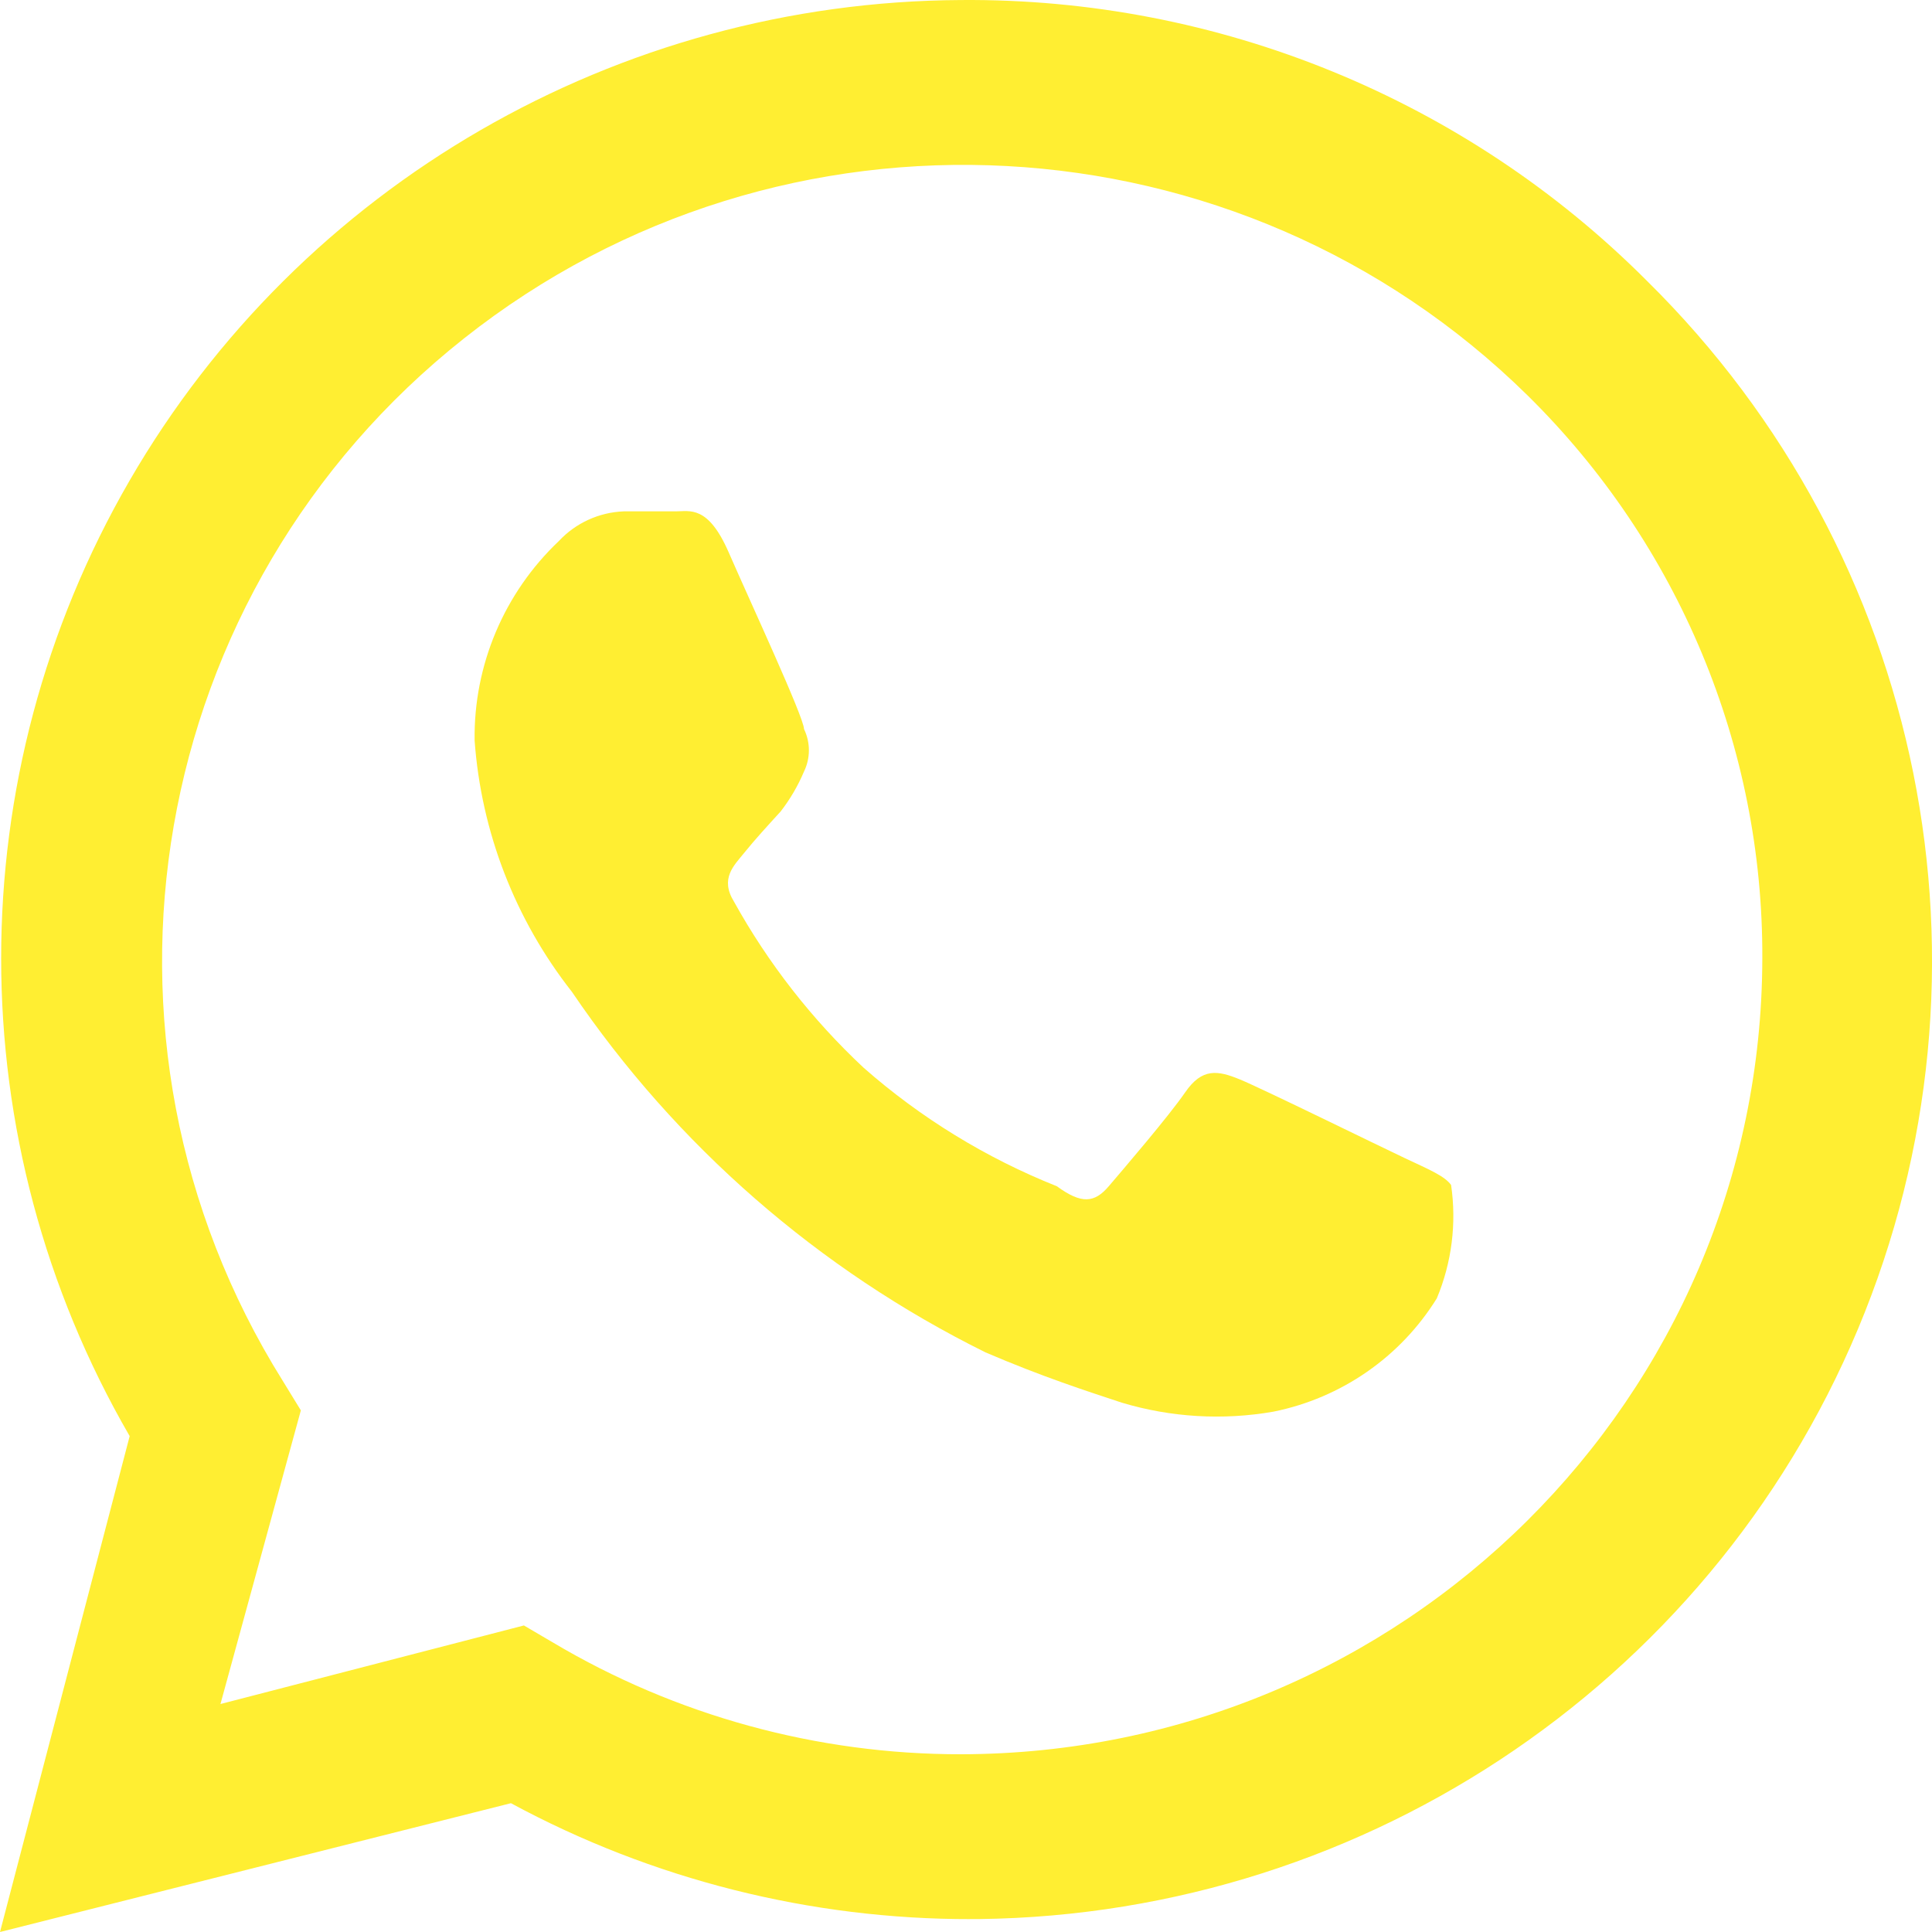
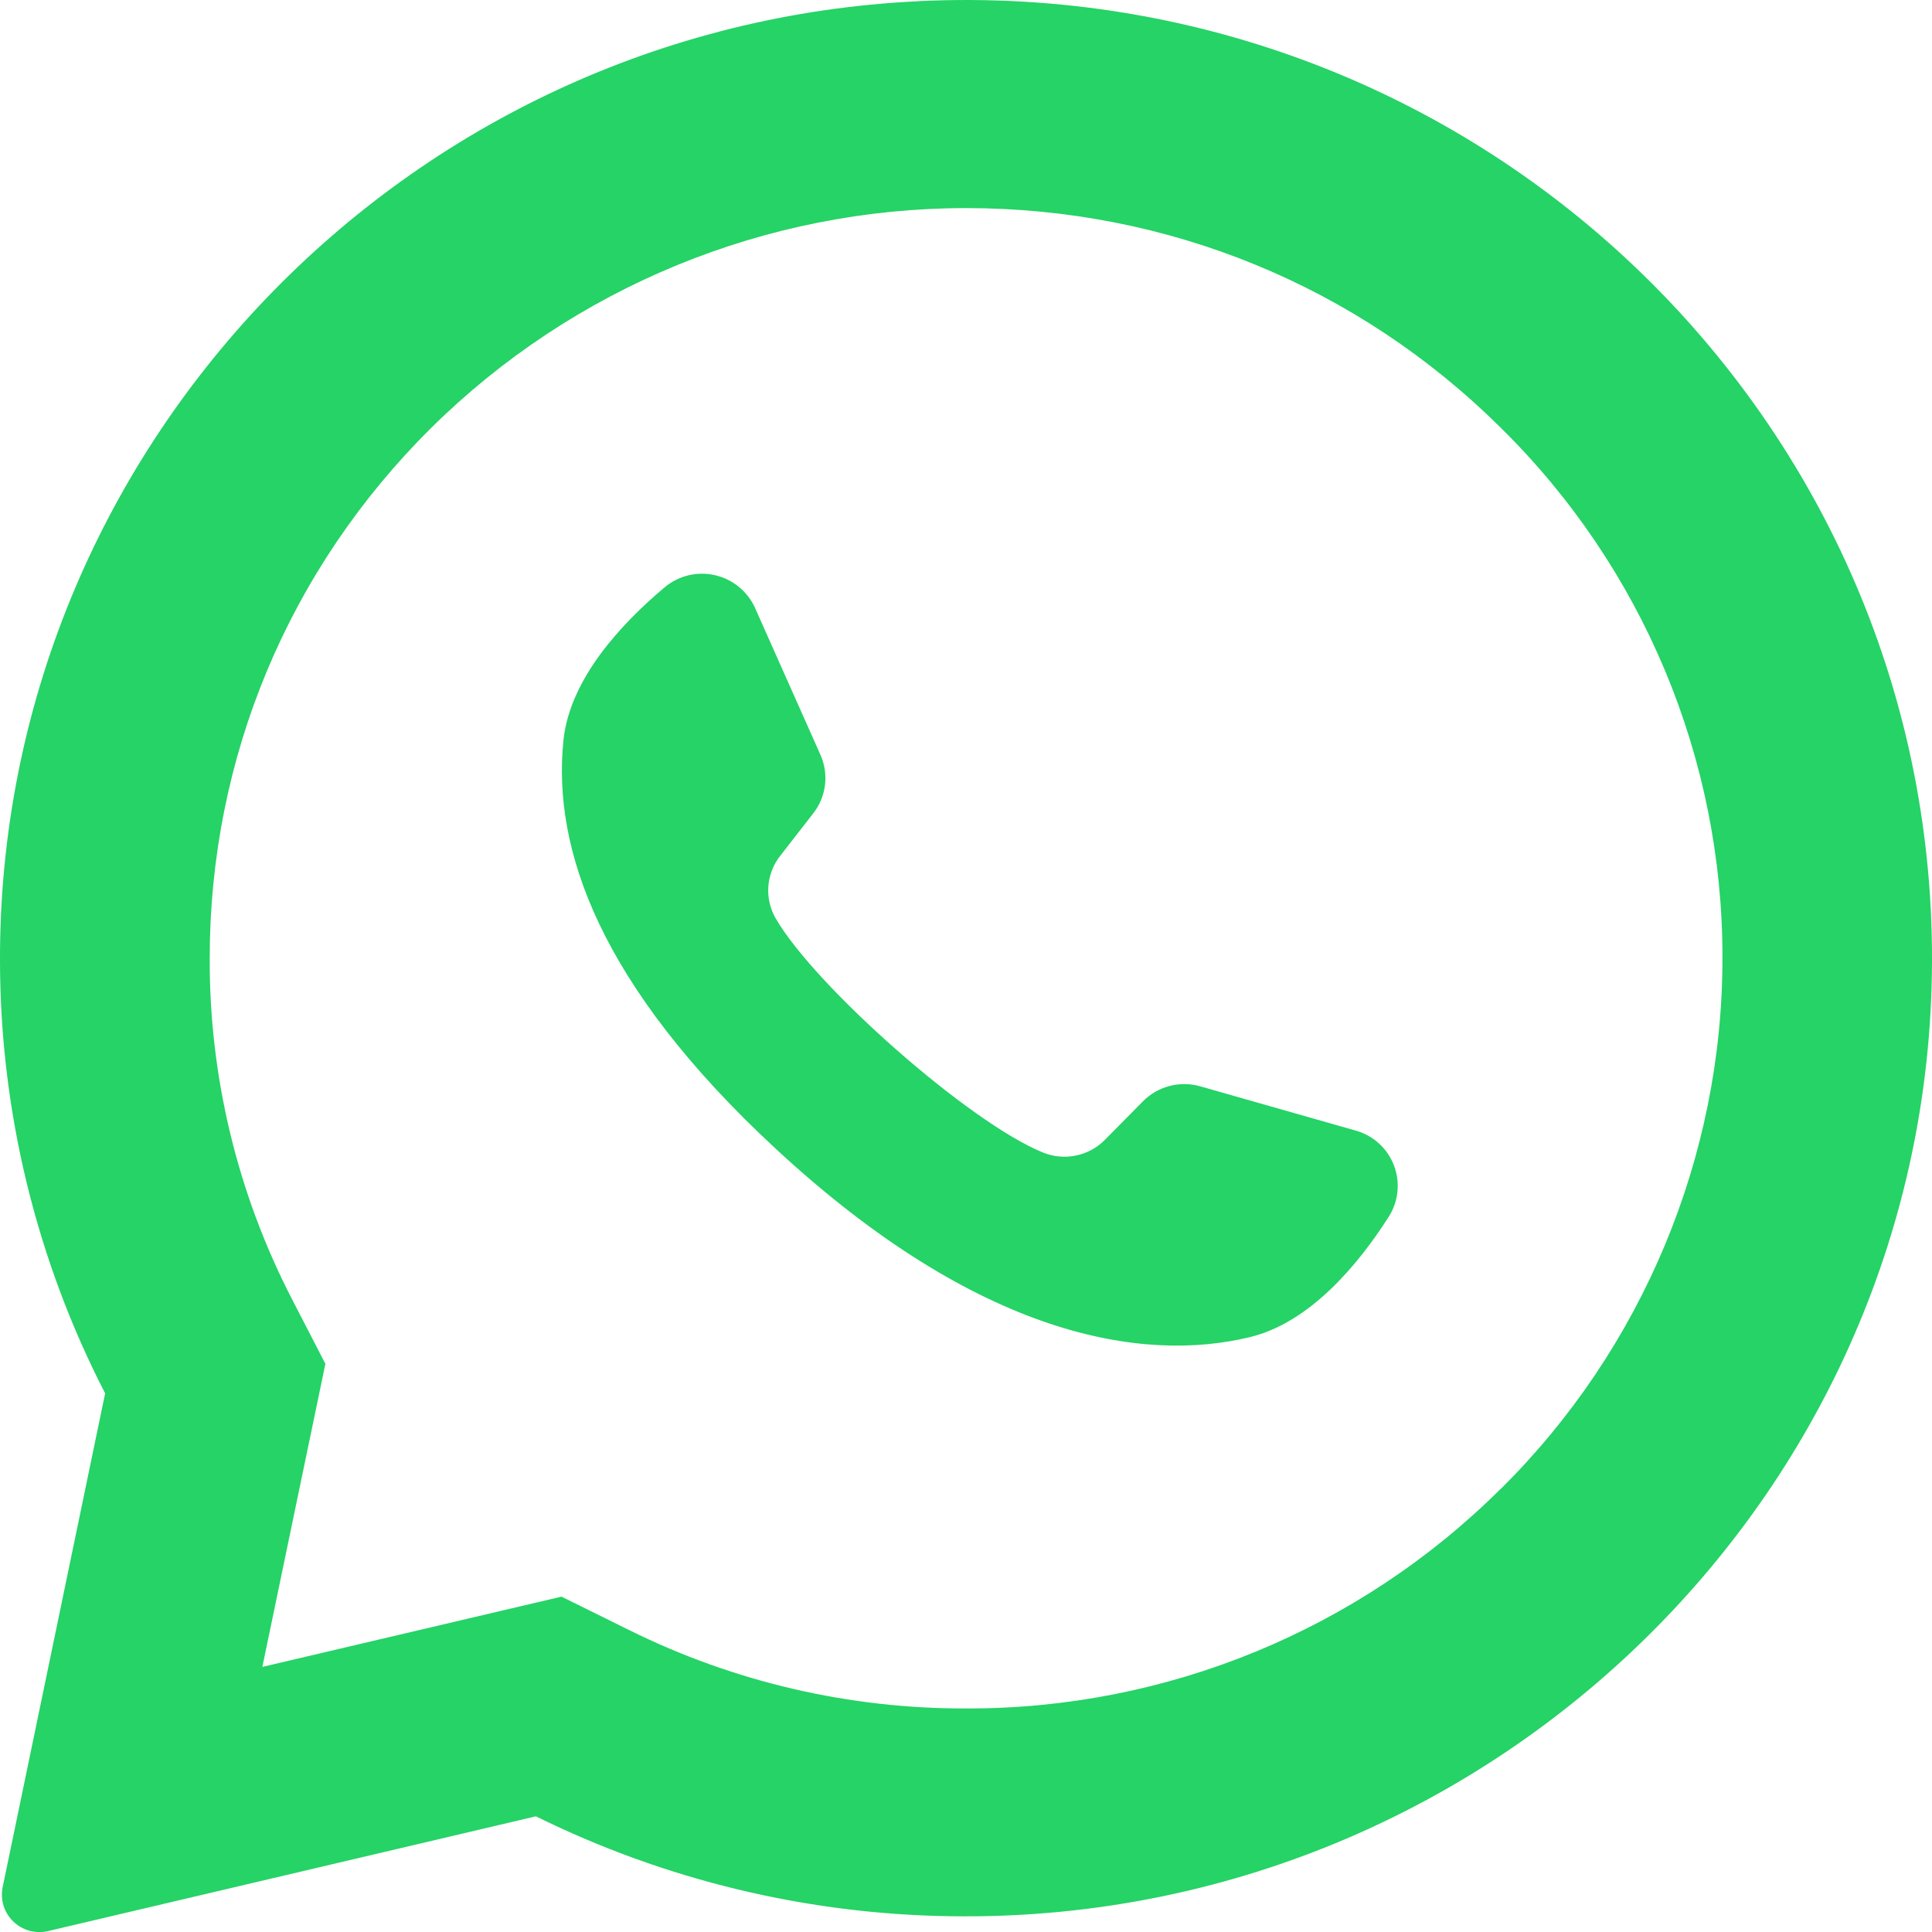
- <svg xmlns="http://www.w3.org/2000/svg" fill="#000000" width="800px" height="800px" viewBox="0 0 16 16" version="1.1" id="svg6">
-   <defs id="defs10" />
-   <g id="g68" transform="matrix(1.073935,0,0,1.066649,-0.633622,-0.5330521)" style="fill:#ffee32;fill-opacity:1">
-     <path d="M 11.42,9.49 C 11.23,9.4 10.32,8.95 10.15,8.88 9.98,8.81 9.86,8.79 9.73,8.98 9.6,9.17 9.25,9.58 9.14,9.71 9.03,9.84 8.93,9.85 8.74,9.71 A 5.13,5.13 0 0 1 7.25,8.79 5.25,5.25 0 0 1 6.25,7.5 C 6.14,7.32 6.25,7.22 6.33,7.12 6.41,7.02 6.51,6.91 6.61,6.8 a 1.39,1.39 0 0 0 0.18,-0.31 0.38,0.38 0 0 0 0,-0.33 C 6.79,6.07 6.37,5.16 6.21,4.79 6.05,4.42 5.91,4.47 5.8,4.47 H 5.4 A 0.72,0.72 0 0 0 4.9,4.7 2.1,2.1 0 0 0 4.25,6.25 3.59,3.59 0 0 0 5,8.2 8.32,8.32 0 0 0 8.19,11 c 0.44,0.19 0.78,0.3 1.05,0.39 a 2.53,2.53 0 0 0 1.17,0.07 1.93,1.93 0 0 0 1.26,-0.88 1.67,1.67 0 0 0 0.11,-0.88 C 11.73,9.63 11.61,9.58 11.42,9.49 Z" id="path2" style="fill:#ffee32;fill-opacity:1" />
-     <path d="M 13.29,2.68 A 7.36,7.36 0 0 0 8,0.5 7.44,7.44 0 0 0 1.59,11.65 l -1,3.85 3.94,-1 a 7.4,7.4 0 0 0 3.55,0.9 H 8 A 7.44,7.44 0 0 0 13.29,2.68 Z M 8,14.12 A 6.12,6.12 0 0 1 4.85,13.25 L 4.63,13.12 2.29,13.73 2.91,11.45 2.77,11.22 A 6.18,6.18 0 0 1 12.37,3.57 6.12,6.12 0 0 1 14.18,7.94 6.19,6.19 0 0 1 8,14.12 Z" id="path4" style="fill:#ffee32;fill-opacity:1" />
+ <svg xmlns="http://www.w3.org/2000/svg" fill="#000000" width="800px" height="800px" viewBox="-2 -2 24 24" preserveAspectRatio="xMinYMin" class="jam jam-whatsapp" version="1.1" id="svg12612">
+   <defs id="defs12616" />
+   <g id="g13100" style="fill:#25d366;fill-opacity:1">
+     <path d="M 9.414,-1.985 C 3.023,-1.684 -2.019,3.594 -2,9.94 a 11.793,11.782 0 0 0 1.306,5.369 l -1.273,6.134 a 0.466,0.465 0 0 0 0.566,0.545 L 4.657,20.563 A 12.013,12.002 0 0 0 9.813,21.804 C 16.345,21.904 21.791,16.76 21.994,10.285 22.213,3.341 16.437,-2.318 9.414,-1.986 Z M 16.644,16.493 A 9.369,9.36 0 0 1 10,19.223 9.352,9.343 0 0 1 5.819,18.251 L 4.975,17.834 1.259,18.707 2.042,14.942 1.625,14.134 A 9.171,9.163 0 0 1 0.605,9.905 c 0,-2.489 0.977,-4.83 2.751,-6.589 A 9.448,9.439 0 0 1 10,0.585 c 2.511,0 4.87,0.969 6.644,2.73 a 9.234,9.225 0 0 1 2.753,6.589 c 0,2.467 -0.993,4.846 -2.753,6.591 z" id="path12608" style="stroke-width:1.203;fill:#25d366;fill-opacity:1" />
+     <path d="M14.842 12.045l-1.931-.55a.723.723 0 0 0-.713.186l-.472.478a.707.707 0 0 1-.765.16c-.913-.367-2.835-2.063-3.326-2.912a.694.694 0 0 1 .056-.774l.412-.53a.71.71 0 0 0 .089-.726L7.38 5.553a.723.723 0 0 0-1.125-.256c-.539.453-1.179 1.14-1.256 1.903-.137 1.343.443 3.036 2.637 5.07 2.535 2.349 4.566 2.66 5.887 2.341.75-.18 1.35-.903 1.727-1.494a.713.713 0 0 0-.408-1.072z" id="path12610" style="fill:#25d366;fill-opacity:1" />
  </g>
</svg>
